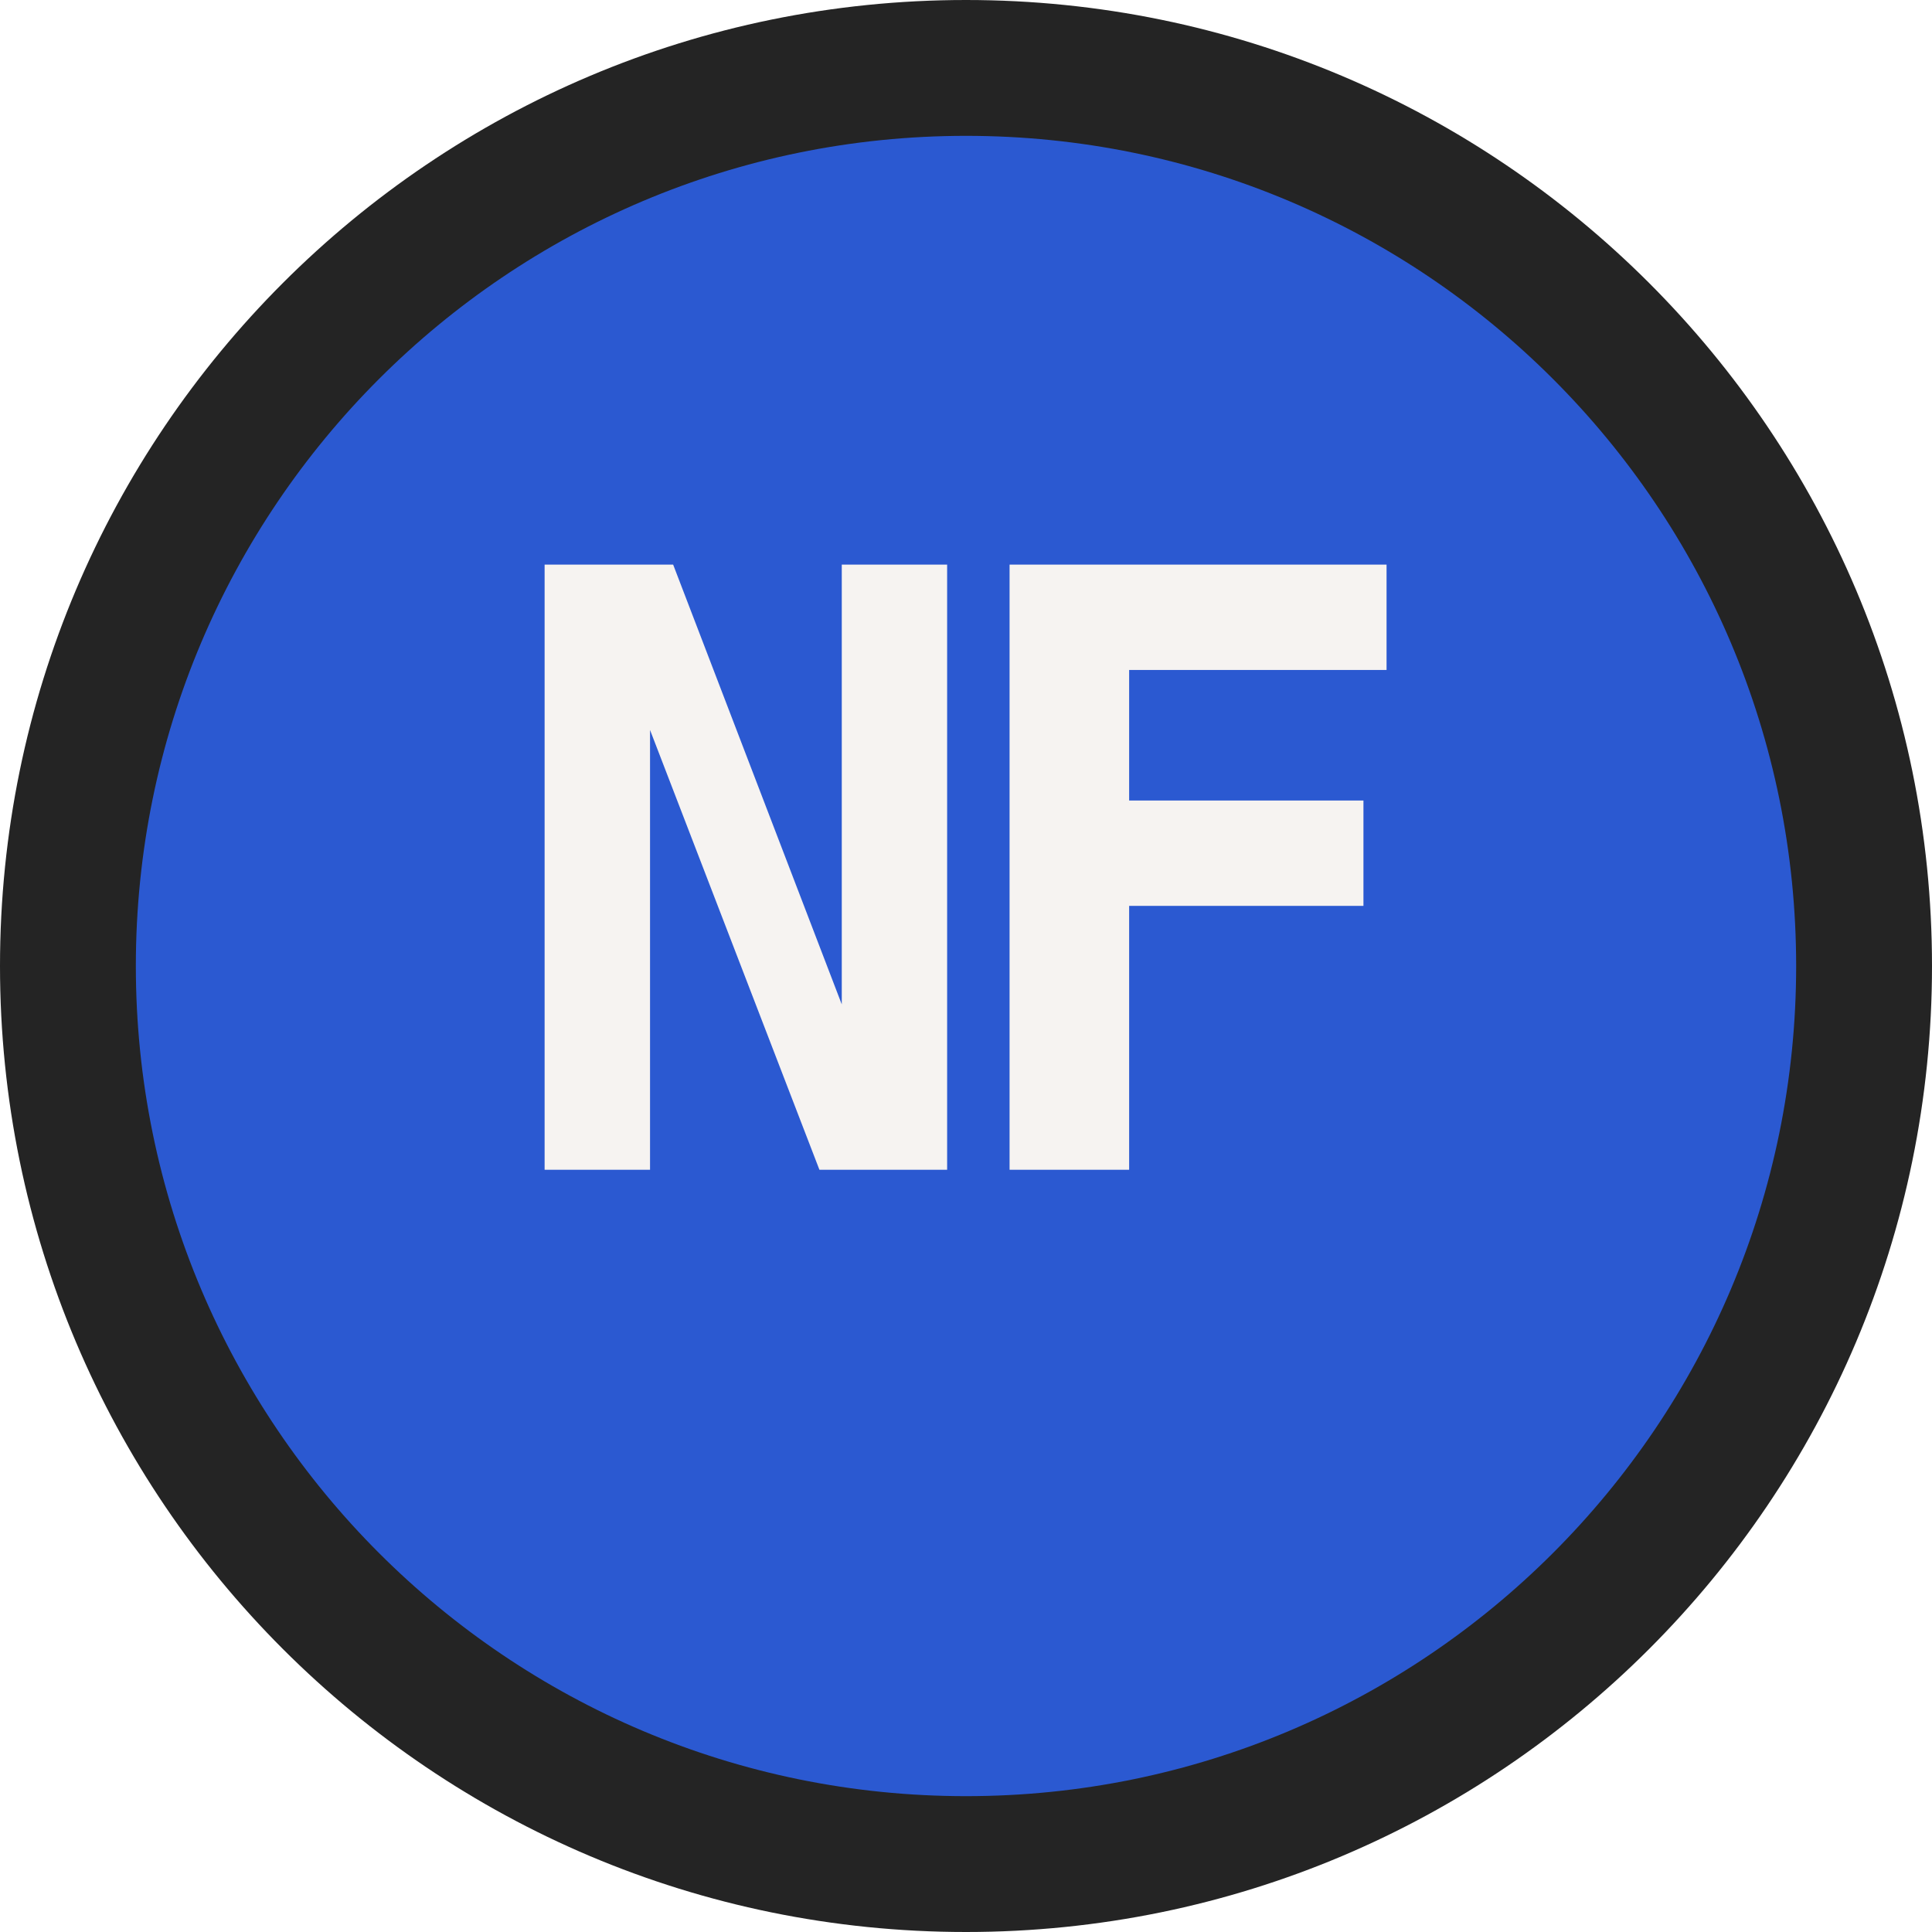
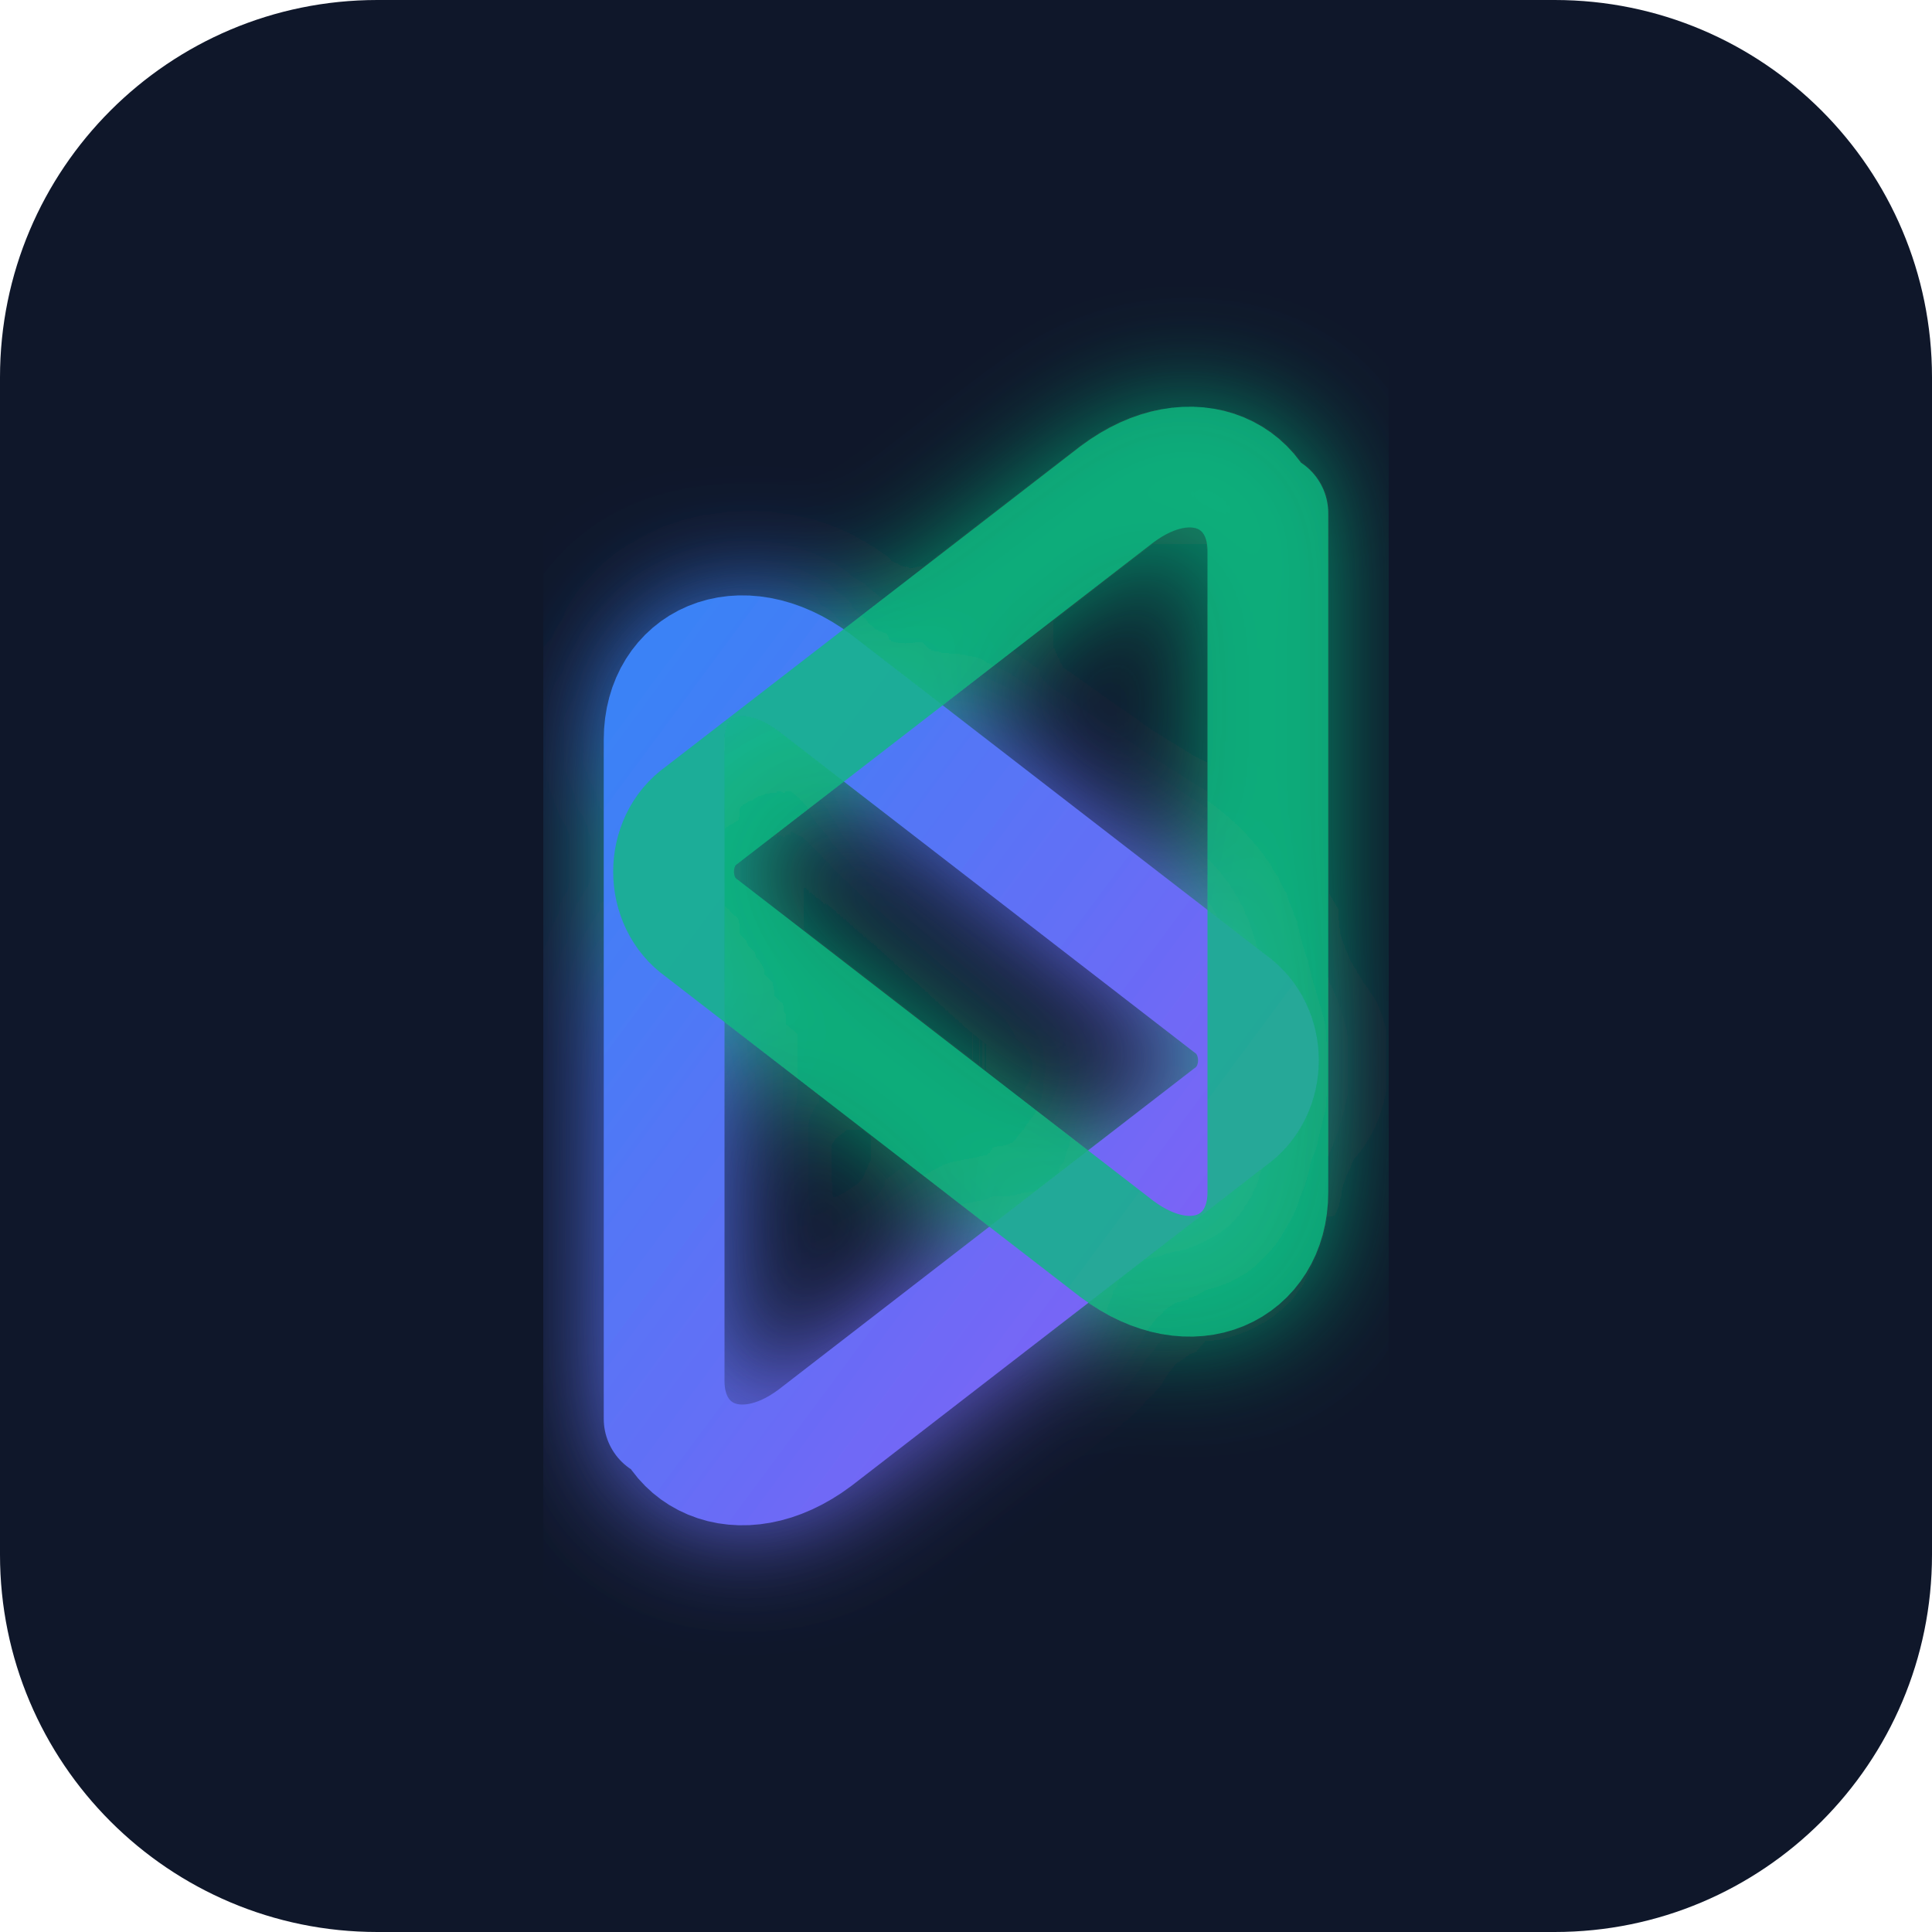
<svg xmlns="http://www.w3.org/2000/svg" viewBox="0 0 512 512">
-   <circle cx="256" cy="256" r="256" fill="#242424" />
-   <circle cx="256" cy="256" r="220" fill="#2b59d1" />
-   <text x="256" y="310" font-family="monospace" font-size="220" font-weight="bold" fill="#f6f3f1" text-anchor="middle" letter-spacing="-16">NF</text>
+   <defs>
+     <linearGradient id="neonGradient" x1="0%" y1="0%" x2="100%" y2="100%">
+       <stop offset="0%" stop-color="#3b82f6" />
+       <stop offset="100%" stop-color="#8b5cf6" />
+     </linearGradient>
+     <filter id="glow" x="-20%" y="-20%" width="140%" height="140%">
+       <feGaussianBlur stdDeviation="15" result="blur" />
+       <feComposite in="SourceGraphic" in2="blur" operator="over" />
+     </filter>
+   </defs>
+   <rect width="512" height="512" fill="#0f172a" rx="100" />
+   <g transform="translate(136, 136)" filter="url(#glow)">
+     <path d="M40,240 L40,60 C40,40 60,30 80,45 L190,130 C200,137 200,153 190,160 L80,245 C60,260 40,250 40,230 Z" fill="none" stroke="url(#neonGradient)" stroke-width="32" stroke-linejoin="round" />
+     <path d="M200,0 L200,180 C200,200 180,210 160,195 L50,110 C40,103 40,87 50,80 L160,-5 C180,-20 200,-10 200,10 Z" fill="none" stroke="#10b981" stroke-width="32" stroke-linejoin="round" opacity="0.8" />
+   </g>
</svg>
